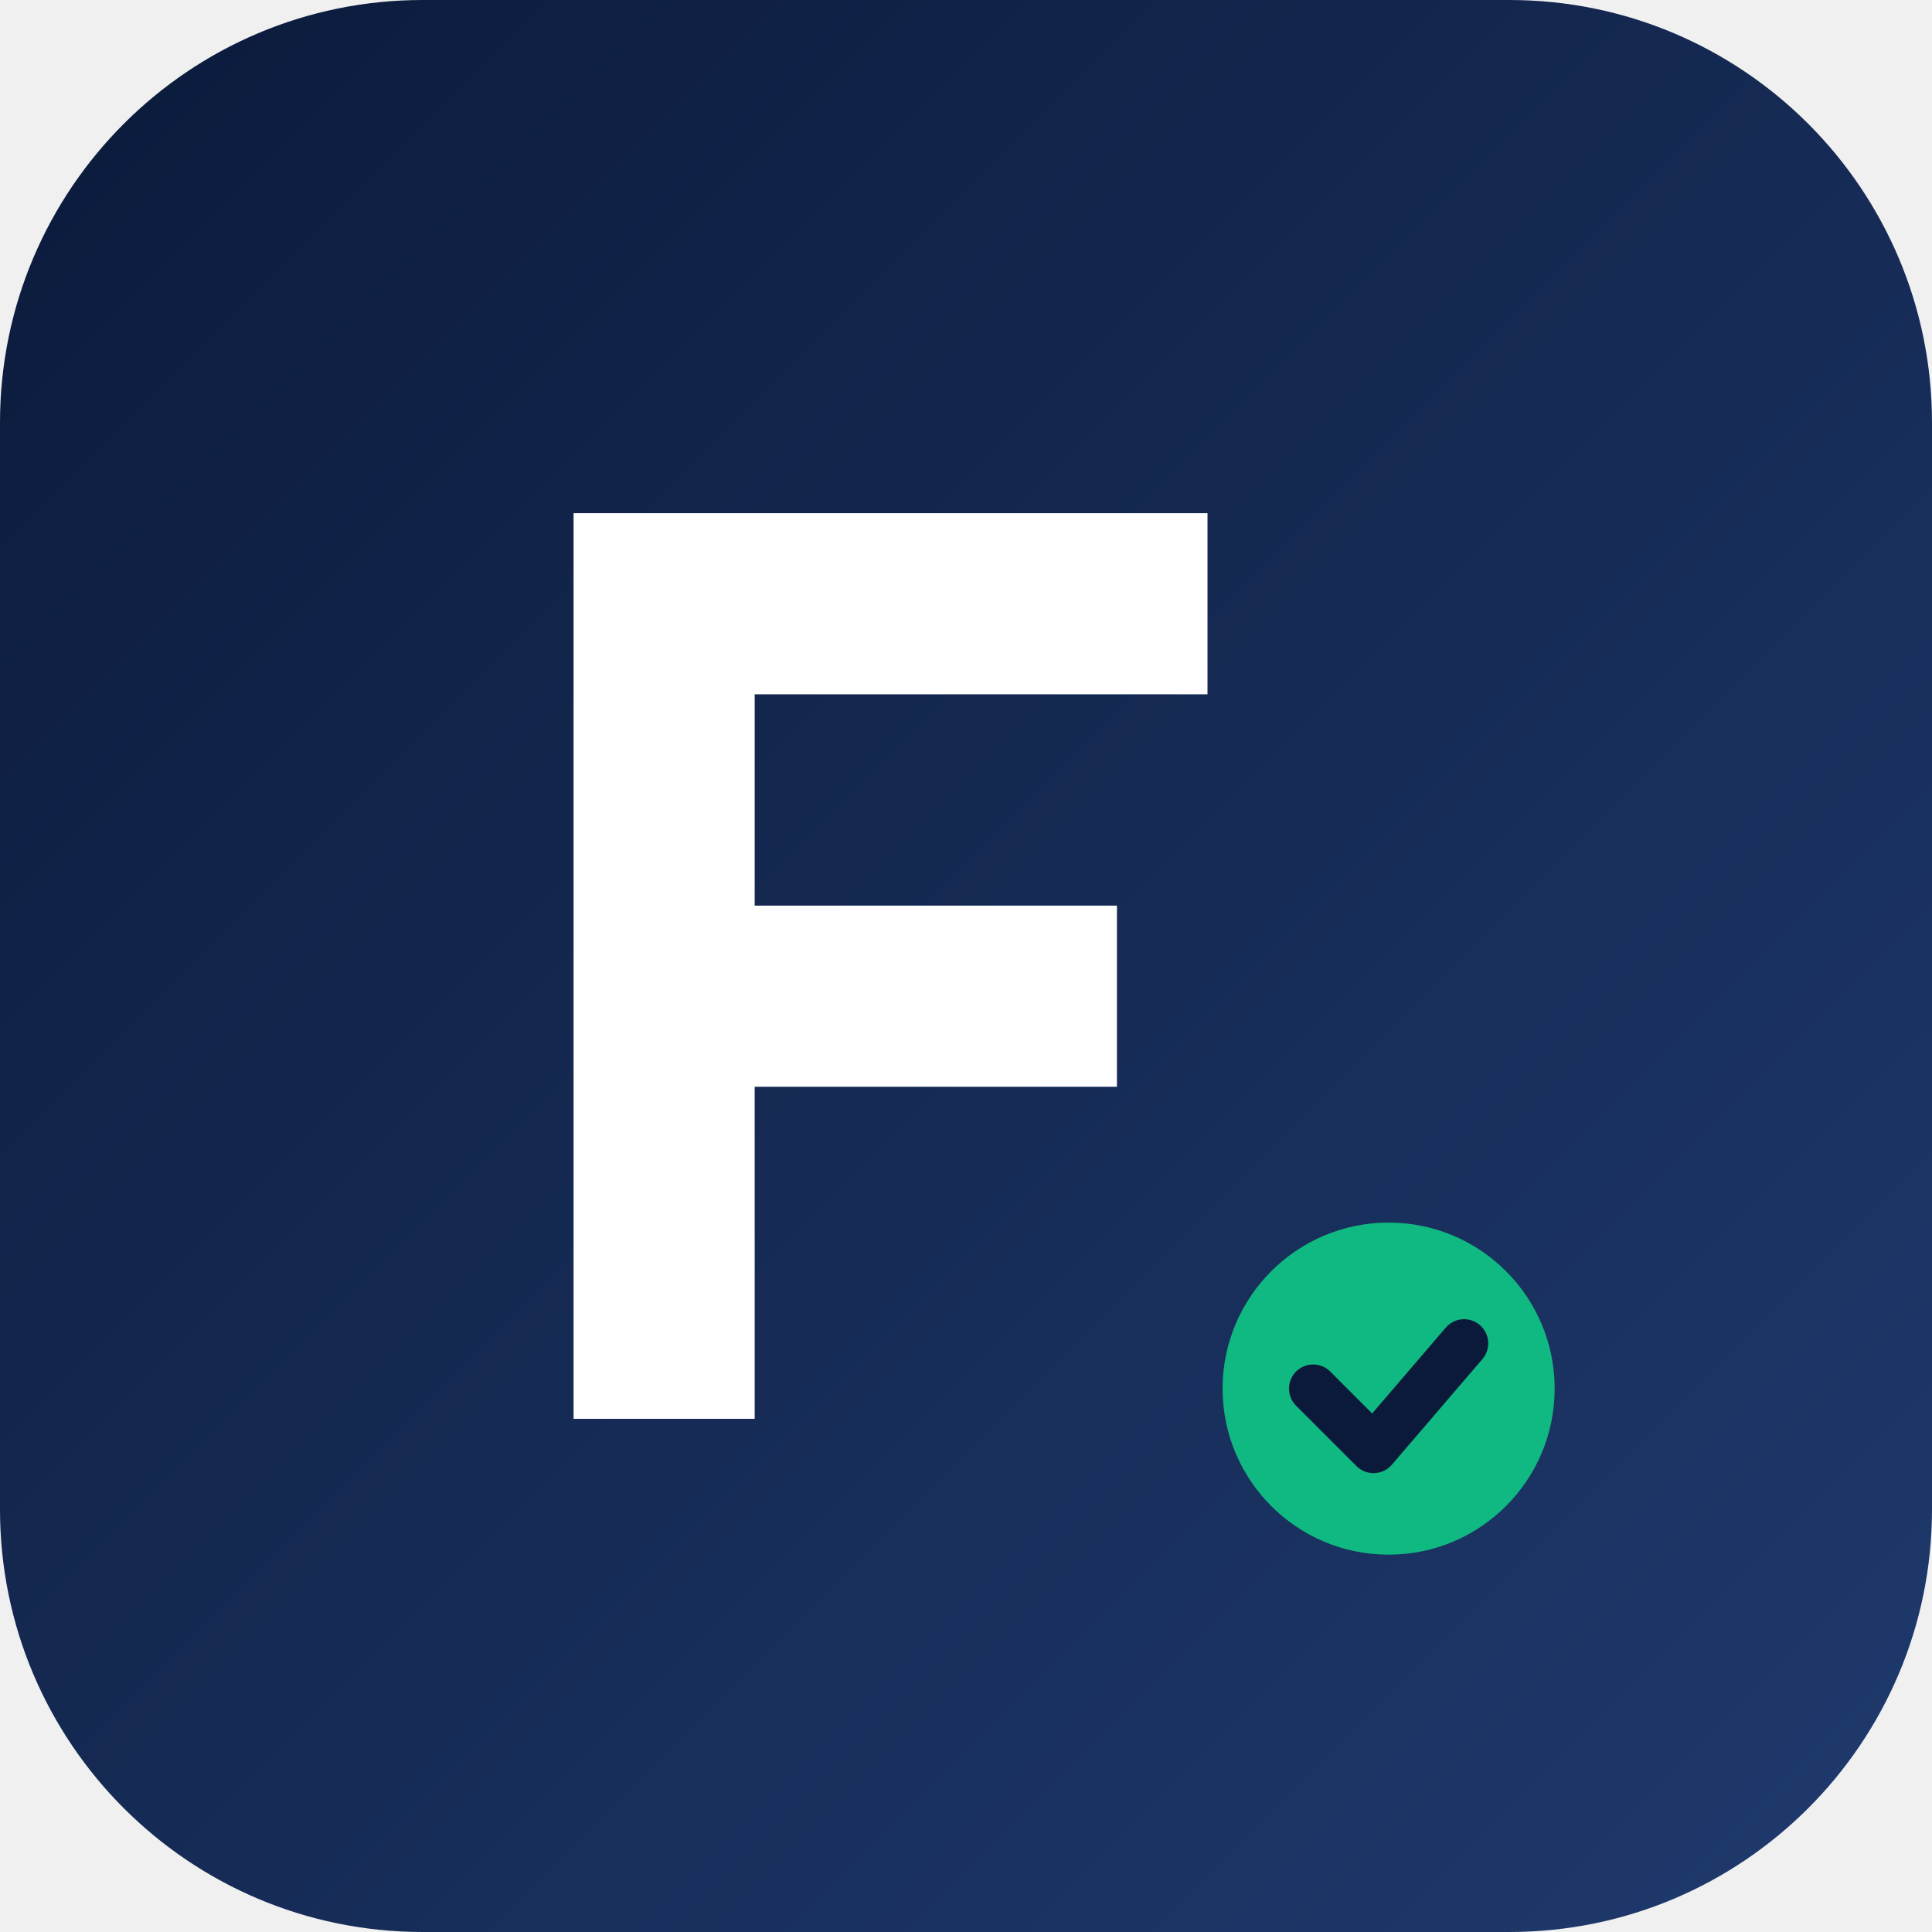
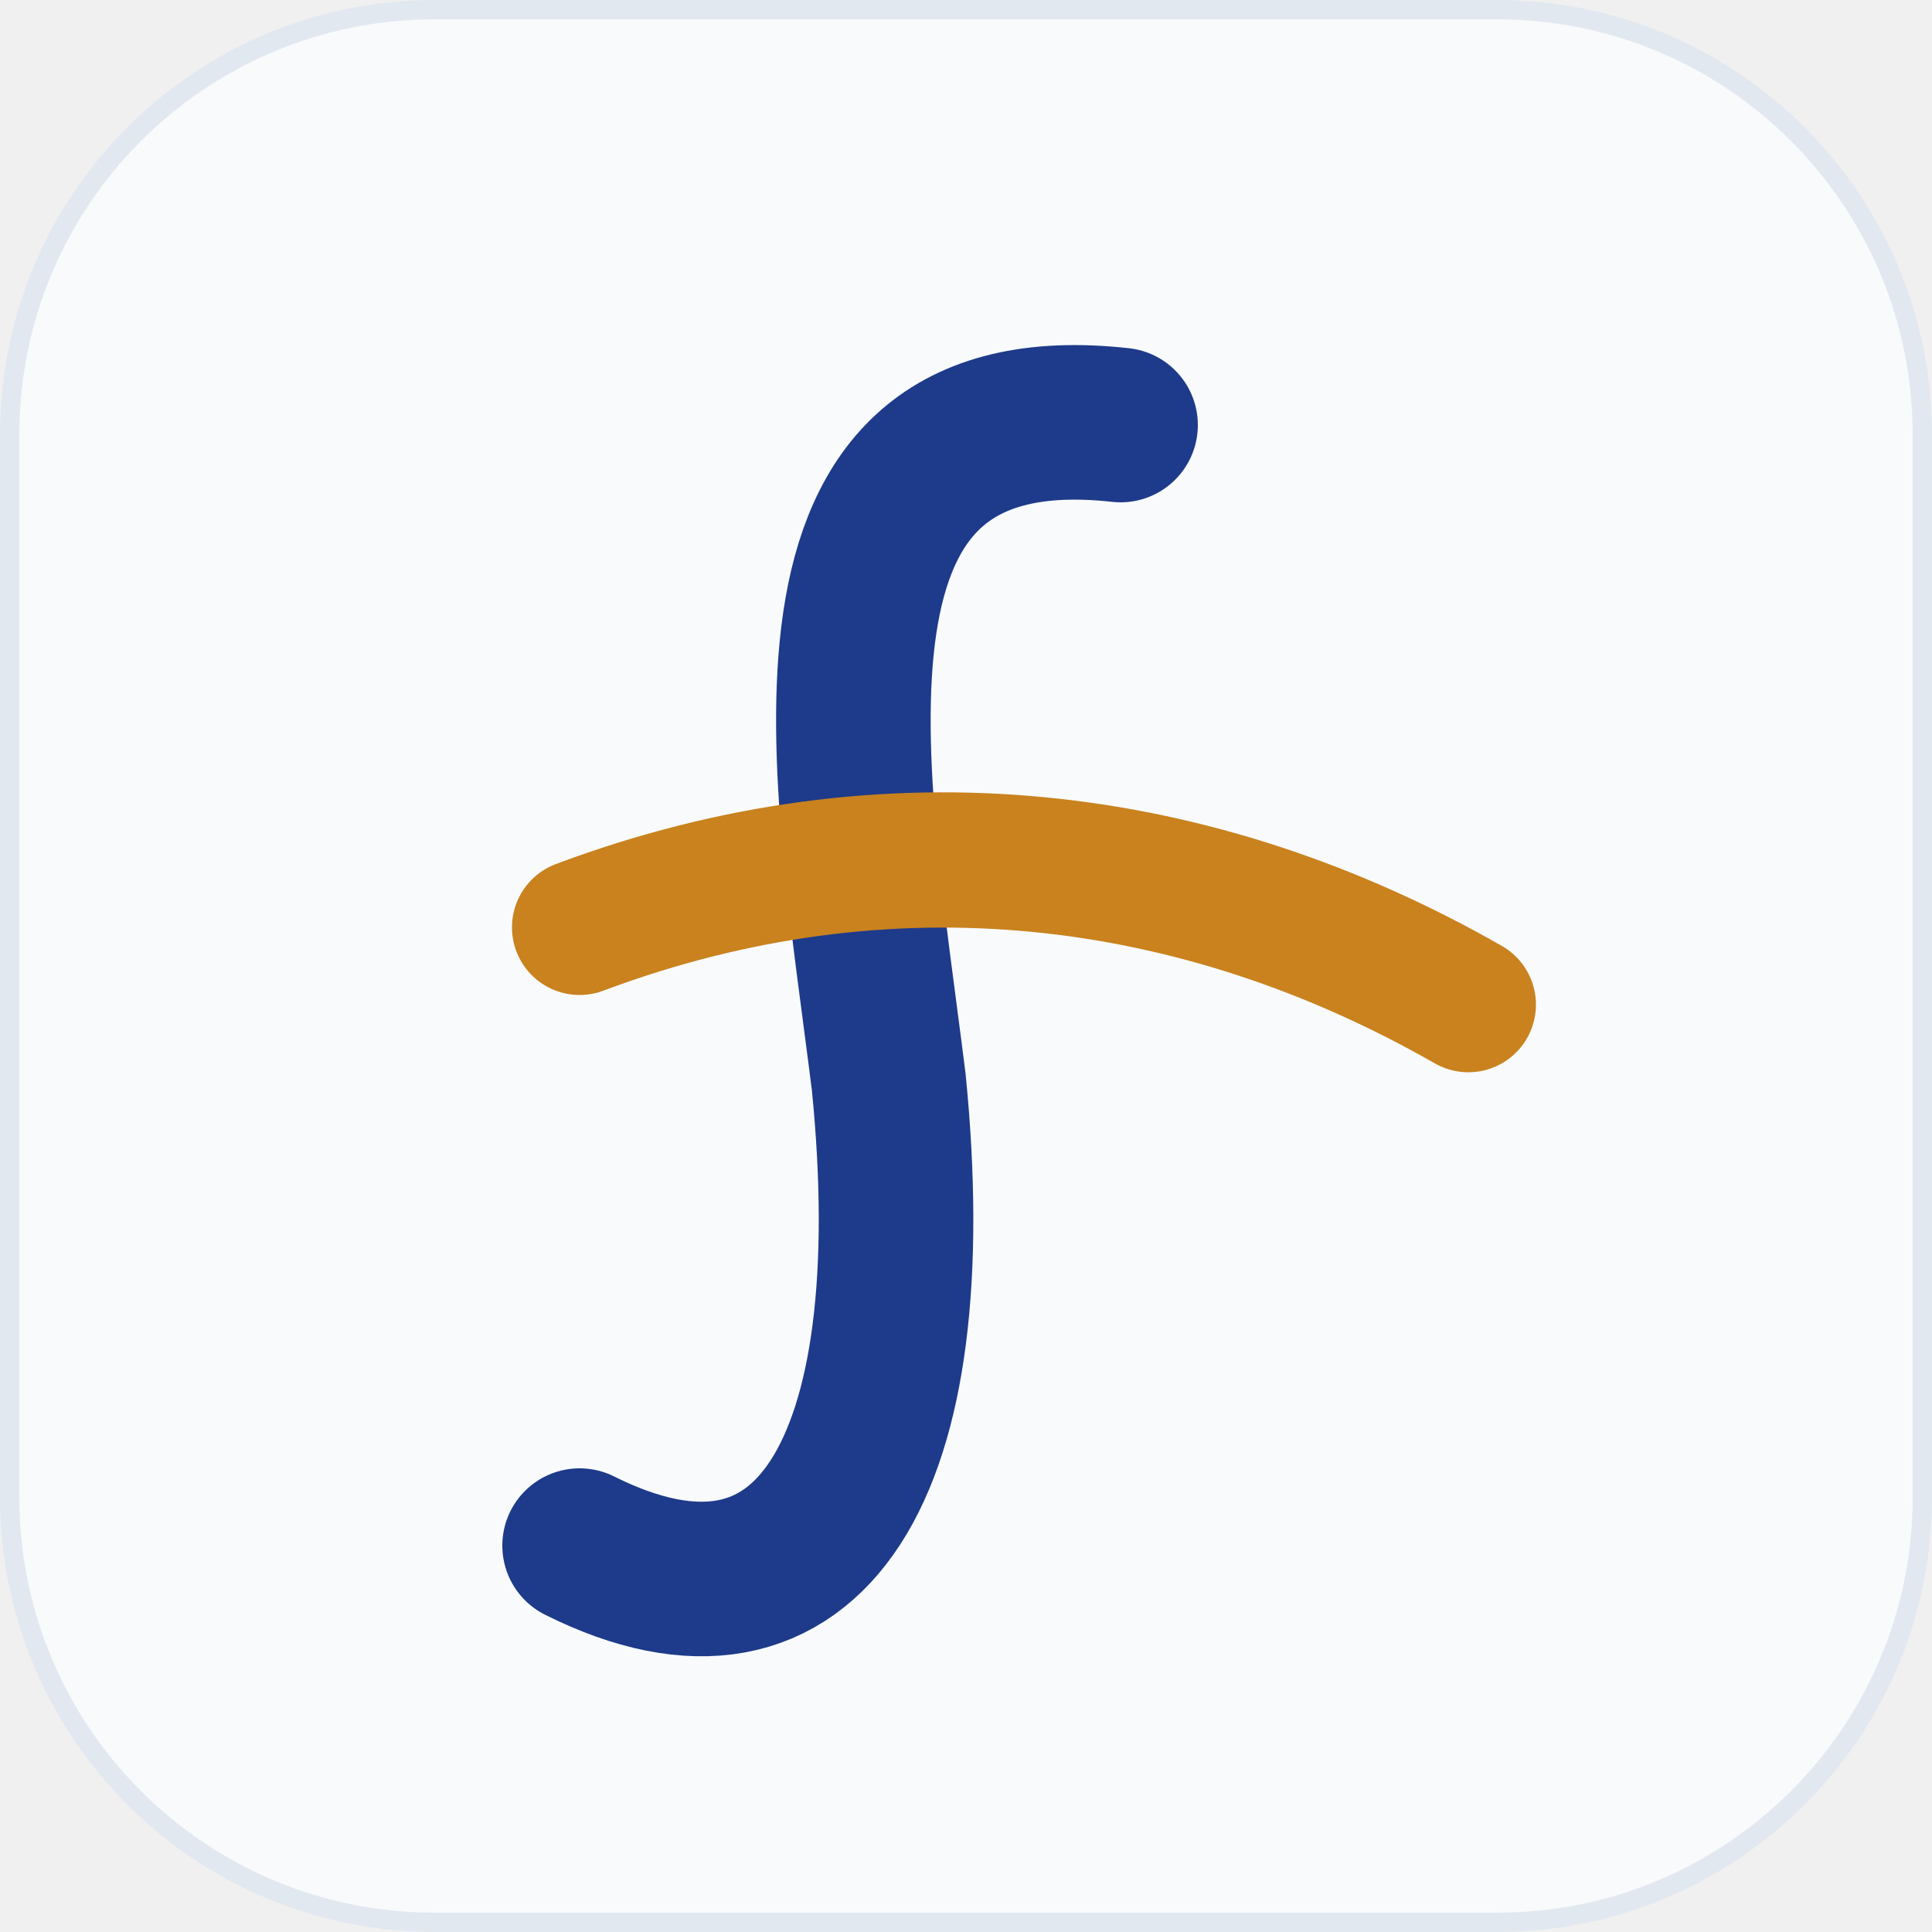
- <svg xmlns="http://www.w3.org/2000/svg" viewBox="0 0 64 64" role="img" aria-label="firmar.ec">
-   <defs>
-     <linearGradient id="g" x1="0" y1="0" x2="64" y2="64" gradientUnits="userSpaceOnUse">
-       <stop offset="0" stop-color="#0B1A3A" />
-       <stop offset="1" stop-color="#1F3A6E" />
-     </linearGradient>
-   </defs>
-   <rect width="64" height="64" rx="14" fill="url(#g)" />
-   <path d="M19 17 H40 V23 H25 V30 H37 V36 H25 V47 H19 Z" fill="#fff" />
-   <circle cx="46" cy="46" r="5.5" fill="#10b981" />
-   <path d="M43.5 46 L45.5 48 L48.5 44.5" stroke="#0B1A3A" stroke-width="1.6" stroke-linecap="round" stroke-linejoin="round" fill="none" />
+ <svg xmlns="http://www.w3.org/2000/svg" viewBox="0 0 100 100" width="100" height="100">
+   <rect x="0.5" y="0.5" width="99" height="99" rx="22" fill="#F8FAFC" stroke="#E2E8F0" stroke-width="1" />
+   <path d="M58 22 C40 20, 44 40, 46 56 C48 76, 42 86, 30 80" fill="none" stroke="#1E3A8A" stroke-width="8" stroke-linecap="round" stroke-linejoin="round" />
+   <path d="M30 48 C46 42, 62 44, 76 52" fill="none" stroke="#C9821E" stroke-width="7" stroke-linecap="round" />
</svg>
